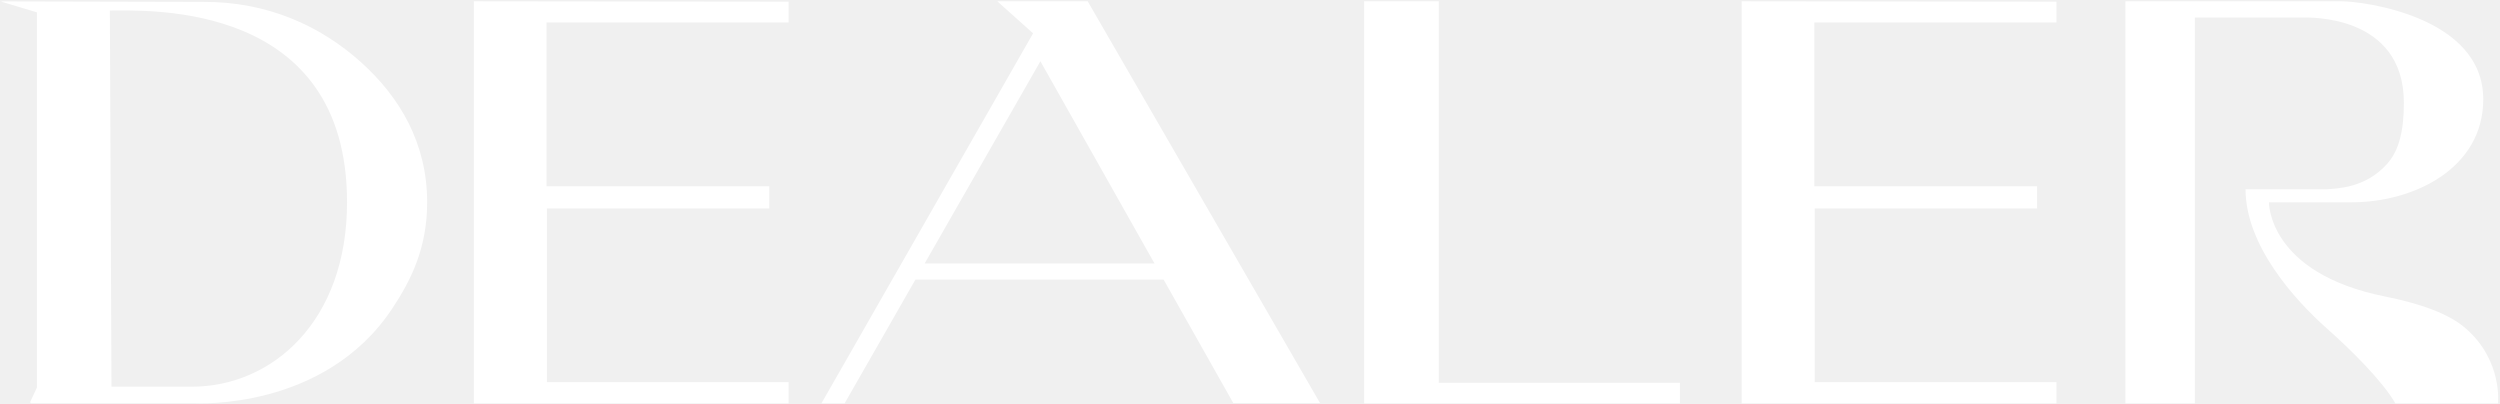
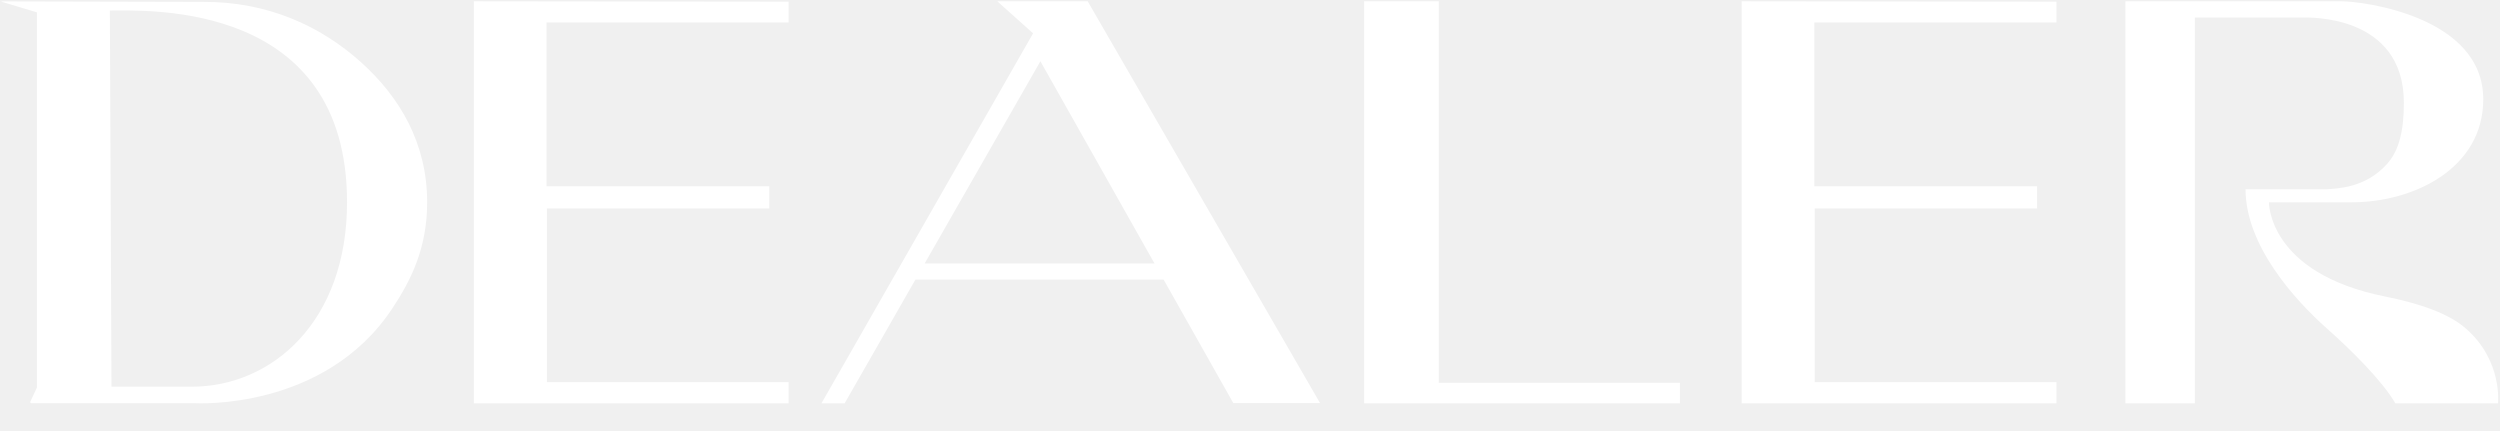
- <svg xmlns="http://www.w3.org/2000/svg" width="93" height="15" viewBox="0 0 93 15" fill="none">
-   <path fill-rule="evenodd" clip-rule="evenodd" d="M1.129 14.94L1.374 14.417V0.459L0.09 0.074C0.006 0.049 0.073 0.052 0.113 0.052C1.039 0.055 7.566 0.07 7.566 0.07C9.945 0.059 11.922 0.962 13.419 2.305C14.879 3.614 15.89 5.335 15.89 7.524C15.89 9.252 15.274 10.448 14.592 11.477C12.064 15.294 7.254 14.999 7.254 14.999H1.167C1.136 14.999 1.116 14.967 1.129 14.94ZM64.79 0.048V15.005H76.5V14.215C73.502 14.215 70.505 14.215 67.507 14.215V7.756H75.78V6.928H67.494V0.835C70.496 0.835 73.498 0.835 76.5 0.835V0.062L64.79 0.048ZM79.066 15.005V0.048H87.106C87.9 0.048 92.377 0.611 92.377 3.693C92.377 6.254 89.816 7.526 87.477 7.526H84.406C84.406 7.526 84.359 10.151 88.715 11.028C90.065 11.3 91.096 11.671 91.72 12.212C93.107 13.415 92.925 15.005 92.925 15.005H89.108C88.62 14.161 87.443 13.001 86.563 12.221C85.362 11.156 83.534 9.132 83.534 7.04H86.553C86.909 7.011 87.997 7.01 88.811 6.085C89.231 5.608 89.424 4.894 89.424 3.823C89.424 0.513 85.835 0.653 85.693 0.653H81.65V15.005H79.066ZM50.745 0.048H53.523V14.24H62.494V15.003L50.745 15.005V0.048ZM30.557 15.005H31.42L34.054 10.401H43.286L45.879 14.995H49.106L40.462 0.048H37.1L38.431 1.24L30.557 15.005ZM34.398 9.8L38.703 2.279L42.947 9.8H34.398ZM17.627 0.048V15.005H29.337V14.215C26.34 14.215 23.342 14.215 20.345 14.215V7.756H28.617V6.928H20.331V0.835C23.333 0.835 26.335 0.835 29.337 0.835V0.062L17.627 0.048ZM4.087 0.391C5.554 0.391 12.91 0.048 12.91 7.526C12.91 11.961 10.122 14.385 7.132 14.385H4.147L4.087 0.391Z" fill="white" />
+ <svg xmlns="http://www.w3.org/2000/svg" width="93" height="16" viewBox="0 0 93 16" fill="none">
+   <g clip-path="url(#clip0_1137_367)">
+     <path fill-rule="evenodd" clip-rule="evenodd" d="M1.129 14.94L1.374 14.417V0.459L0.09 0.074C0.006 0.049 0.073 0.052 0.113 0.052C1.039 0.055 7.566 0.07 7.566 0.07C9.945 0.059 11.922 0.962 13.419 2.305C14.879 3.614 15.89 5.335 15.89 7.524C15.89 9.252 15.274 10.448 14.592 11.477C12.064 15.294 7.254 14.999 7.254 14.999H1.167C1.136 14.999 1.116 14.967 1.129 14.94ZM64.79 0.048V15.005H76.5V14.215C73.502 14.215 70.505 14.215 67.507 14.215V7.756H75.78V6.928H67.494V0.835C70.496 0.835 73.498 0.835 76.5 0.835V0.062L64.79 0.048ZM79.066 15.005V0.048H87.106C87.9 0.048 92.377 0.611 92.377 3.693C92.377 6.254 89.816 7.526 87.477 7.526H84.406C84.406 7.526 84.359 10.151 88.715 11.028C90.065 11.3 91.096 11.671 91.72 12.212C93.107 13.415 92.925 15.005 92.925 15.005H89.108C88.62 14.161 87.443 13.001 86.563 12.221C85.362 11.156 83.534 9.132 83.534 7.04H86.553C86.909 7.011 87.997 7.01 88.811 6.085C89.231 5.608 89.424 4.894 89.424 3.823C89.424 0.513 85.835 0.653 85.693 0.653H81.65V15.005H79.066ZM50.745 0.048H53.523V14.24H62.494V15.003L50.745 15.005V0.048ZM30.557 15.005H31.42L34.054 10.401H43.286L45.879 14.995H49.106L40.462 0.048H37.1L38.431 1.24L30.557 15.005ZM34.398 9.8L38.703 2.279L42.947 9.8H34.398ZM17.627 0.048V15.005H29.337V14.215C26.34 14.215 23.342 14.215 20.345 14.215V7.756H28.617V6.928H20.331V0.835C23.333 0.835 26.335 0.835 29.337 0.835V0.062L17.627 0.048ZM4.087 0.391C5.554 0.391 12.91 0.048 12.91 7.526C12.91 11.961 10.122 14.385 7.132 14.385H4.147L4.087 0.391Z" fill="white" />
+   </g>
+   <defs>
+     <clipPath id="clip0_1137_367">
+       <rect width="93" height="15.036" fill="white" />
+     </clipPath>
+   </defs>
</svg>
